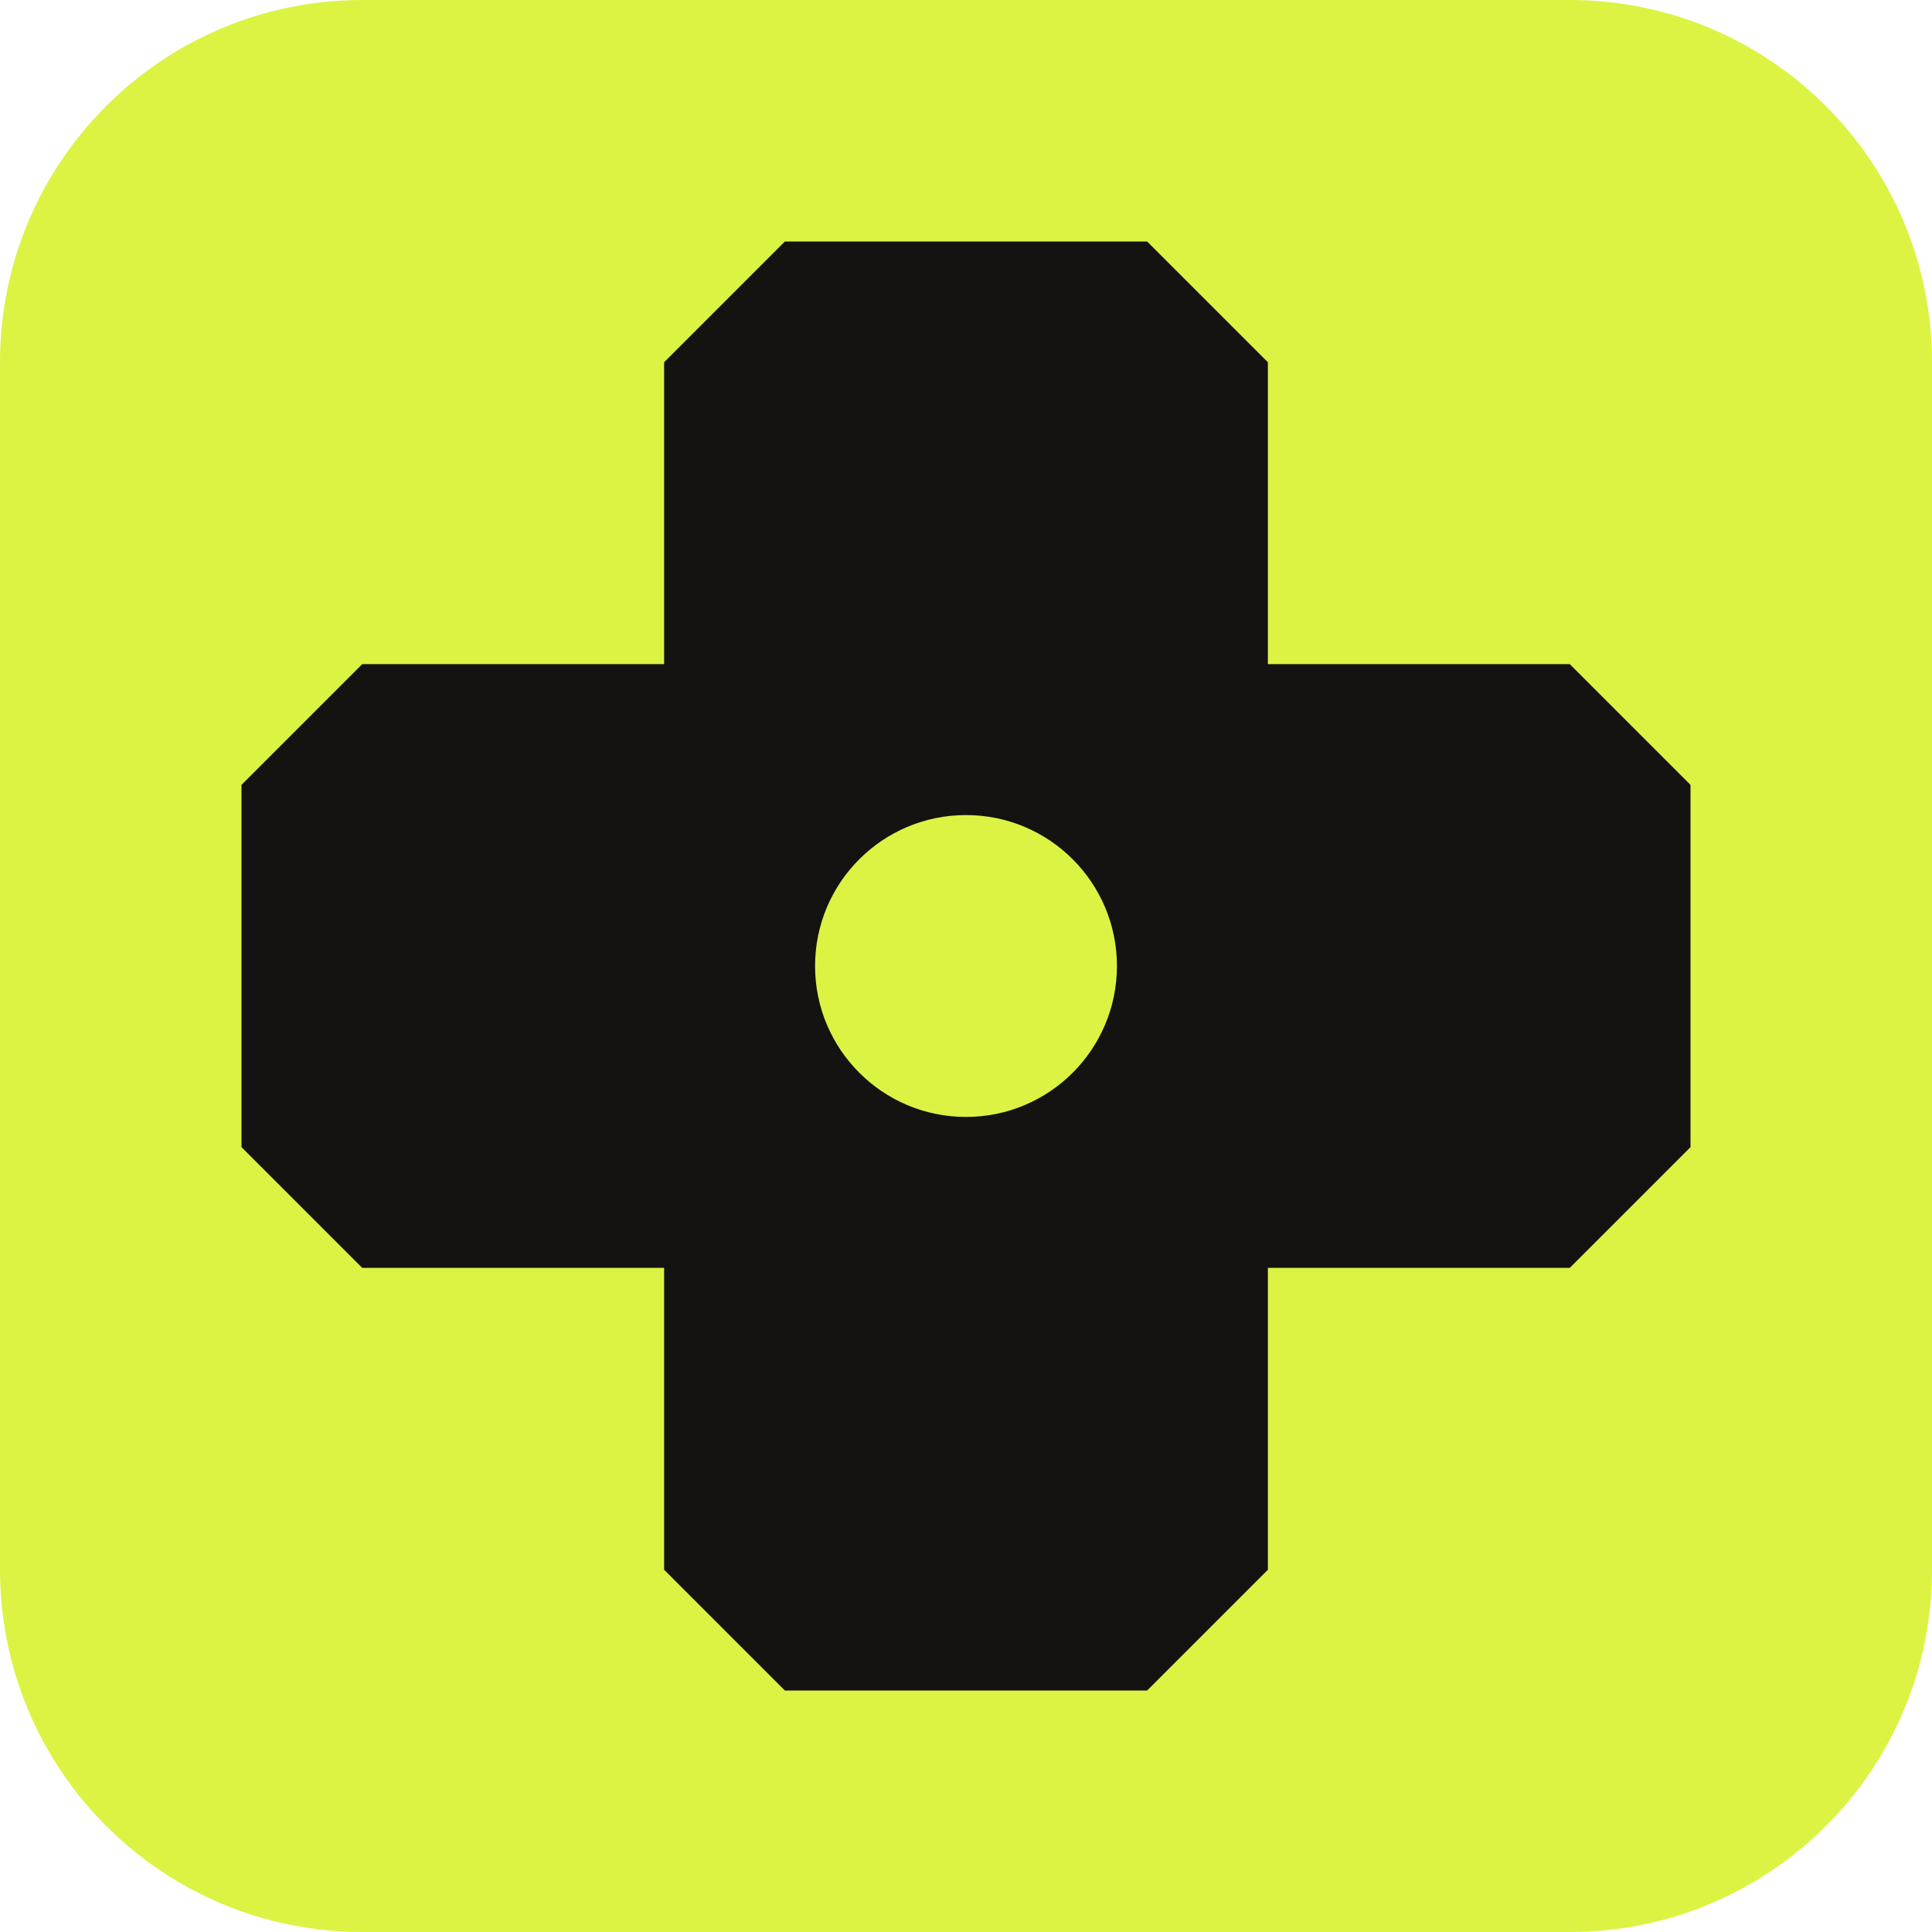
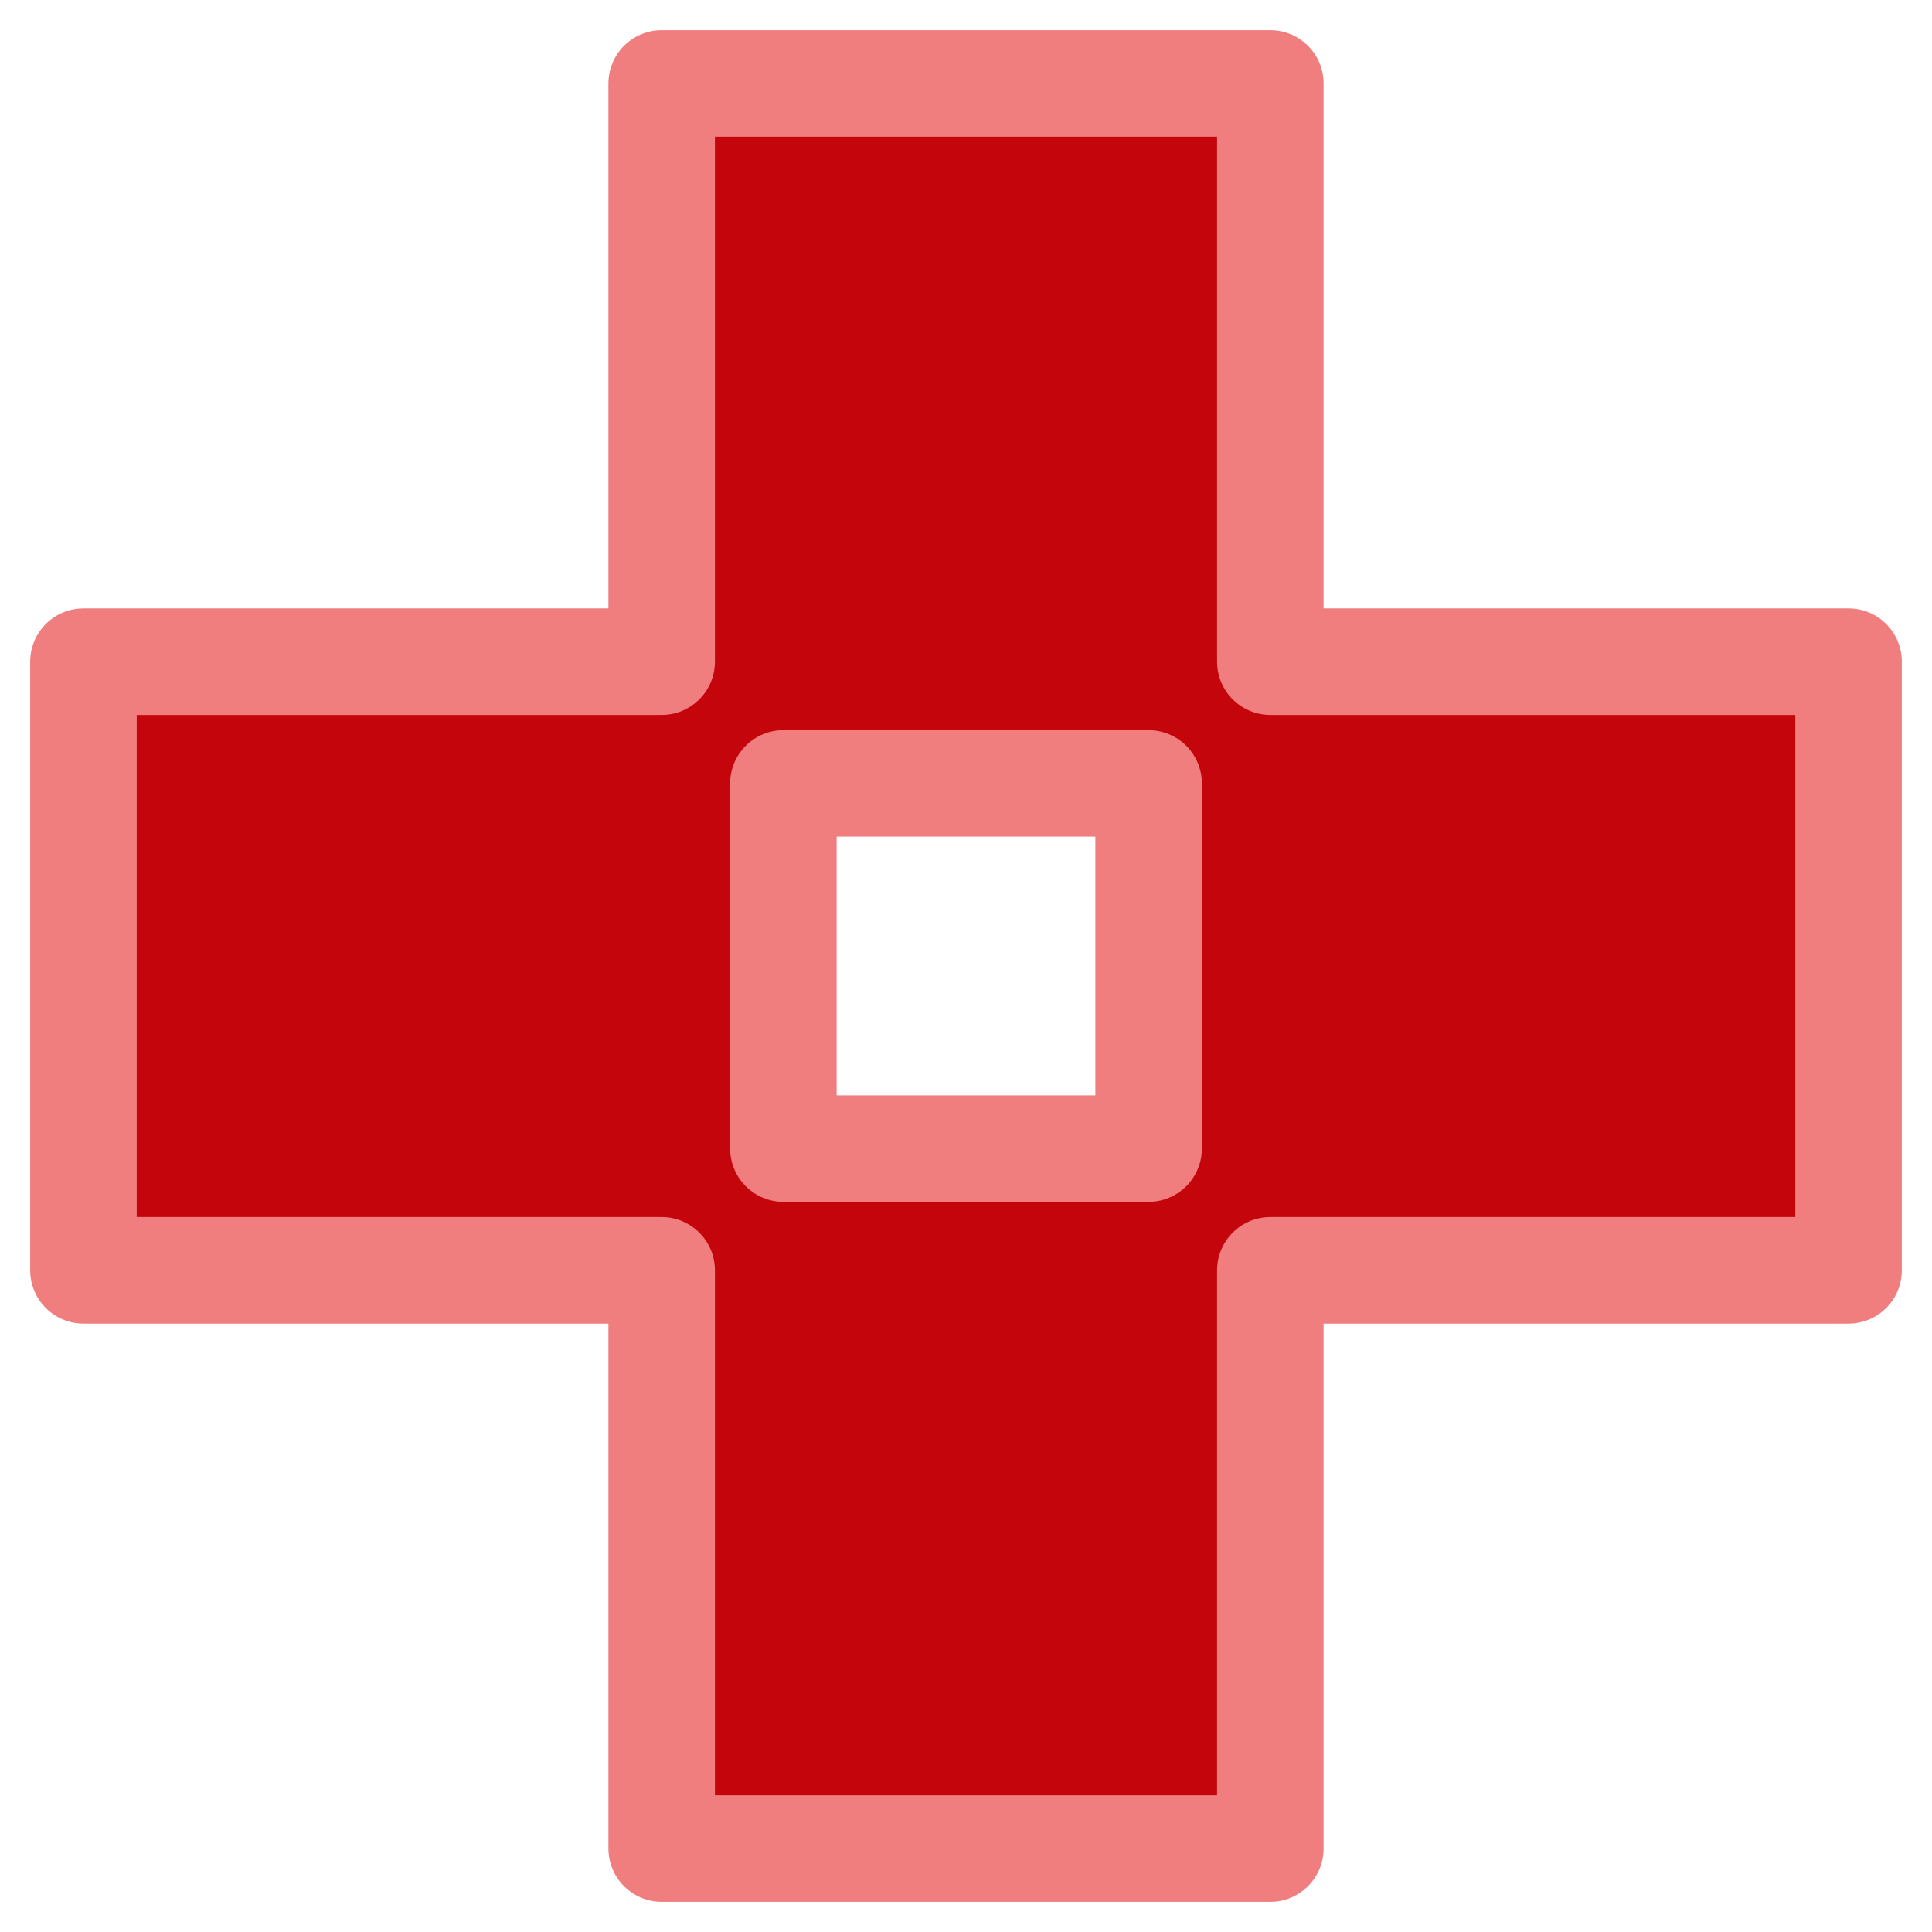
- <svg xmlns="http://www.w3.org/2000/svg" width="64" height="64" viewBox="0 0 64 64" role="img">
-   <rect width="64" height="64" rx="12" fill="#DCF343" />
-   <path d="M26 8H38L42 12V22H52L56 26V38L52 42H42V52L38 56H26L22 52V42H12L8 38V26L12 22H22V12Z" fill="#141311" />
-   <circle cx="32" cy="32" r="5" fill="#DCF343" />
+ <svg xmlns="http://www.w3.org/2000/svg" viewBox="0 0 64 64" width="64" height="64" role="img">
+   <g transform="translate(-0.26016 -0.26016) scale(1.00813)">
+     <path d="M22 3 H42 V22 H61 V42 H42 V61 H22 V42 H3 V22 H22 Z M26 26 V38 H38 V26 Z" fill="#C5050C" fill-rule="evenodd" stroke="#F07E7E" stroke-width="3.5" stroke-linejoin="round" />
+   </g>
</svg>
